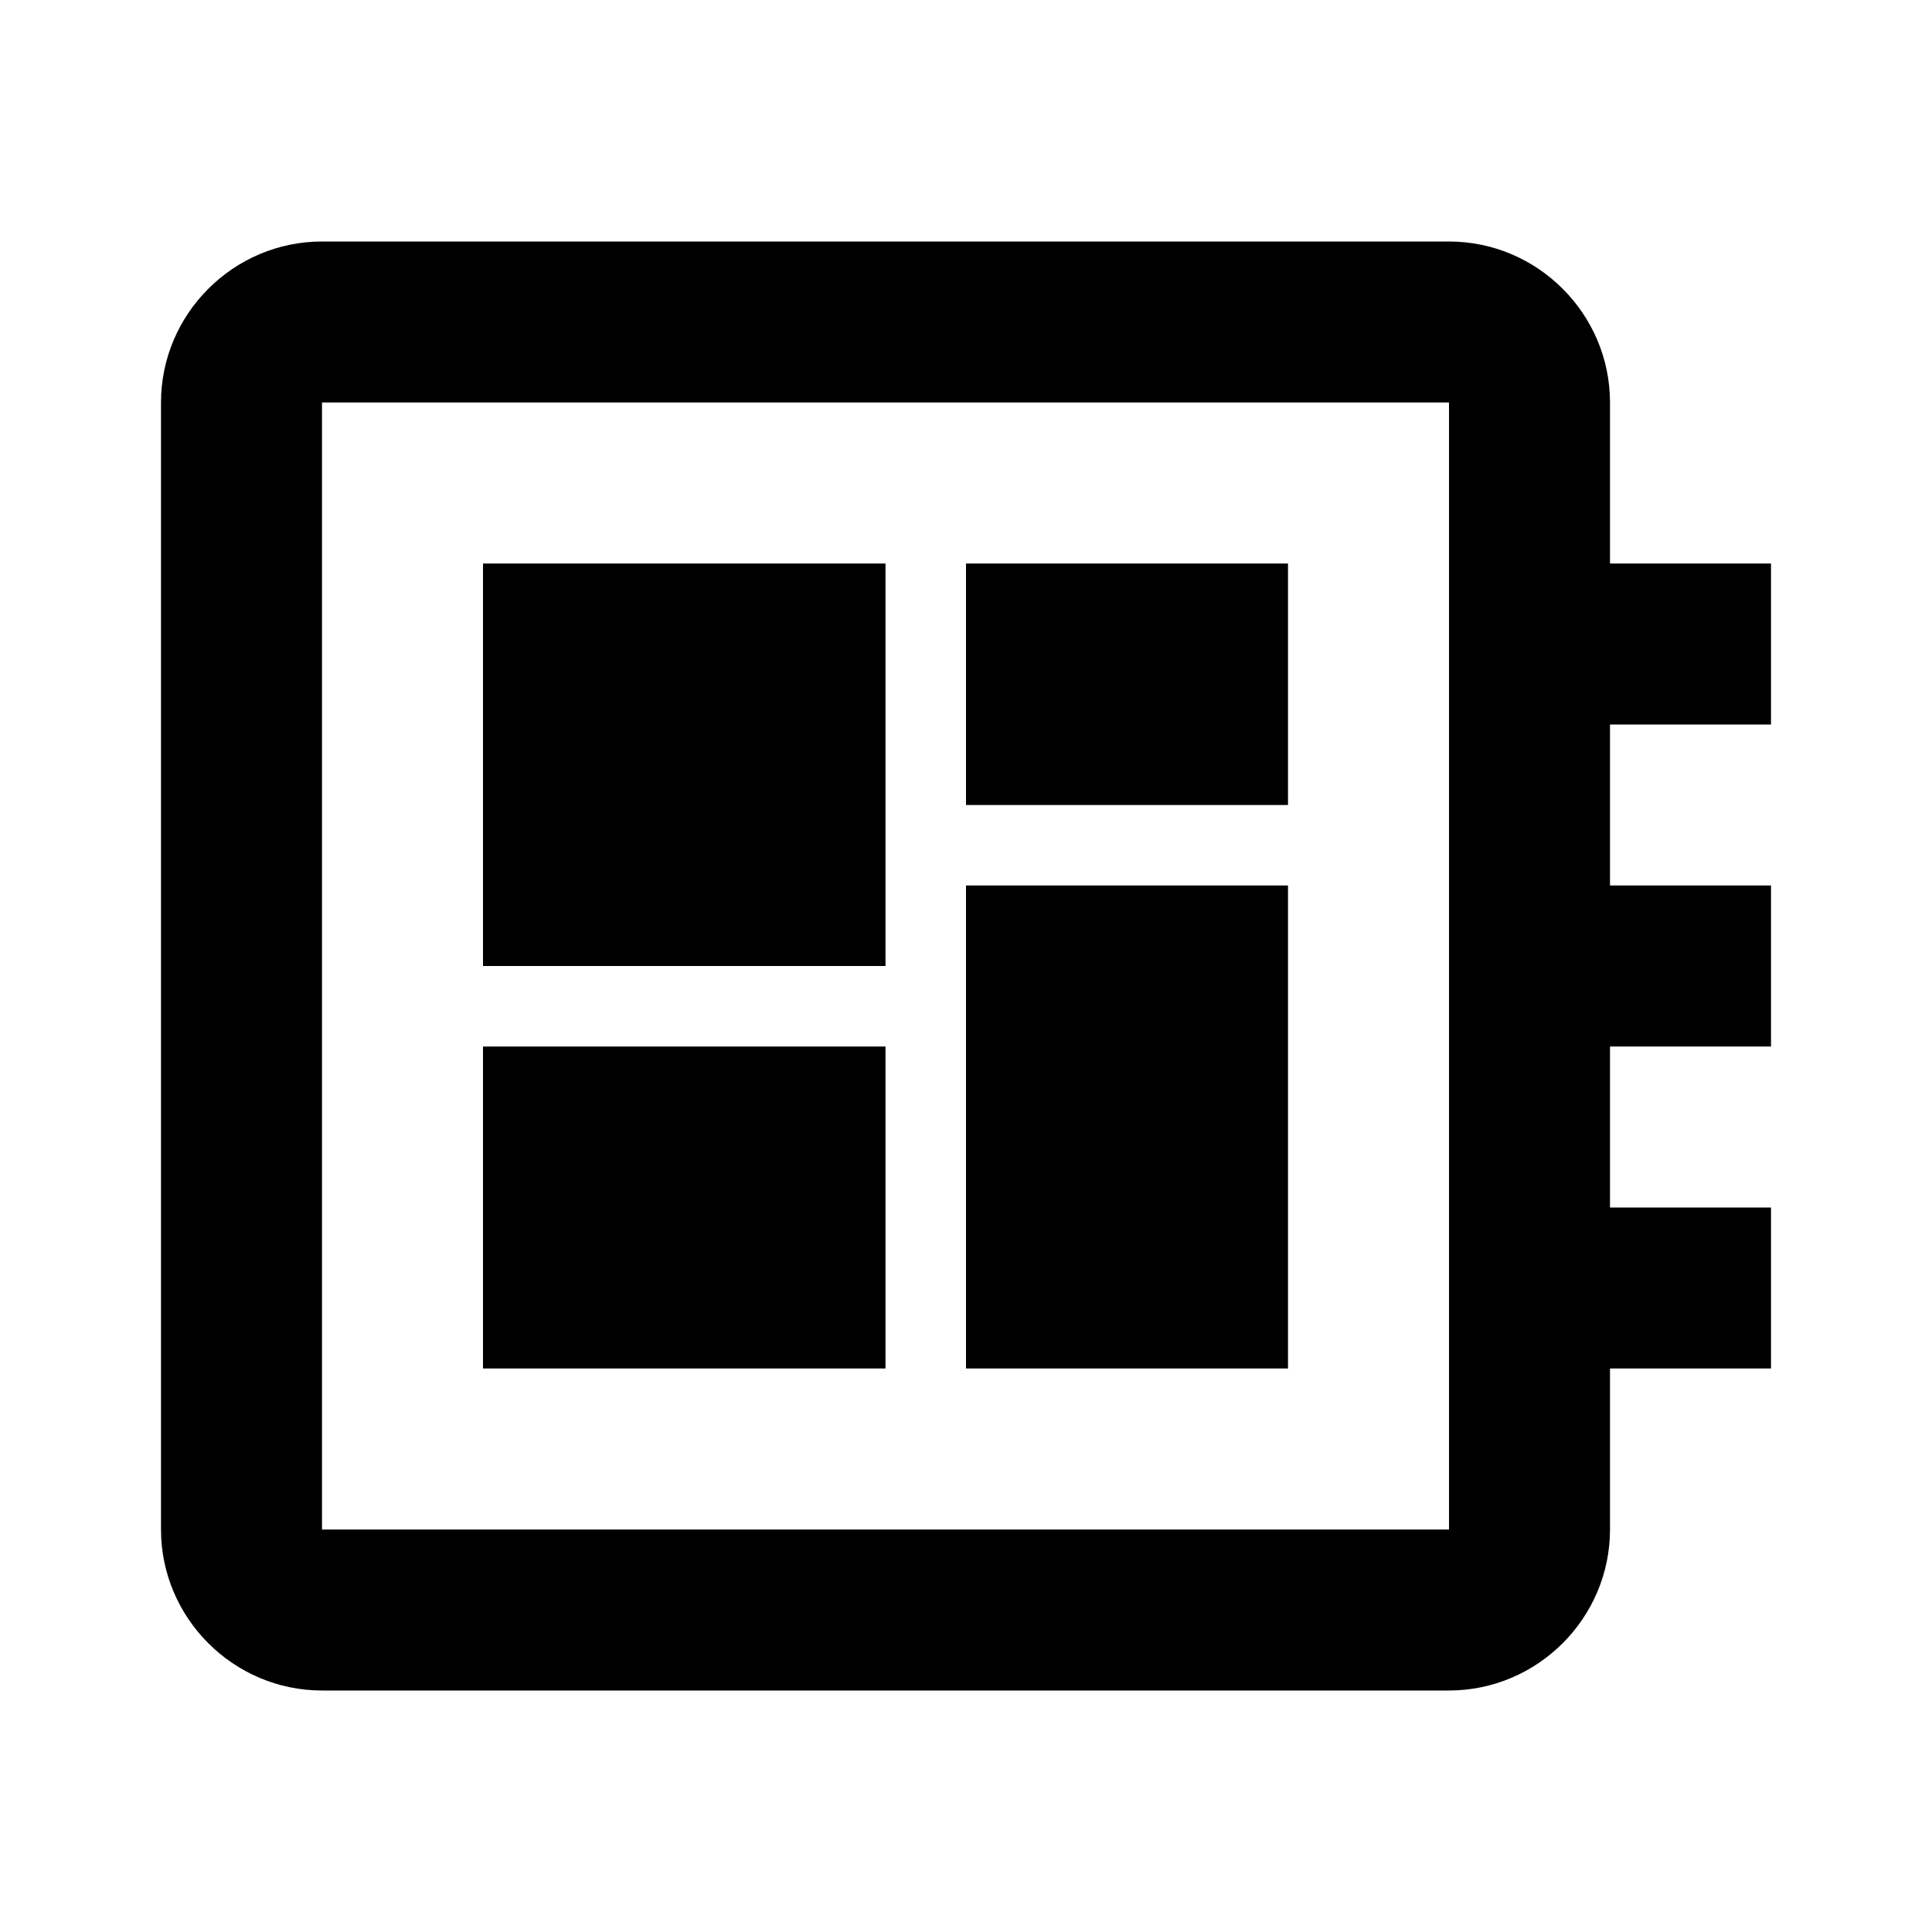
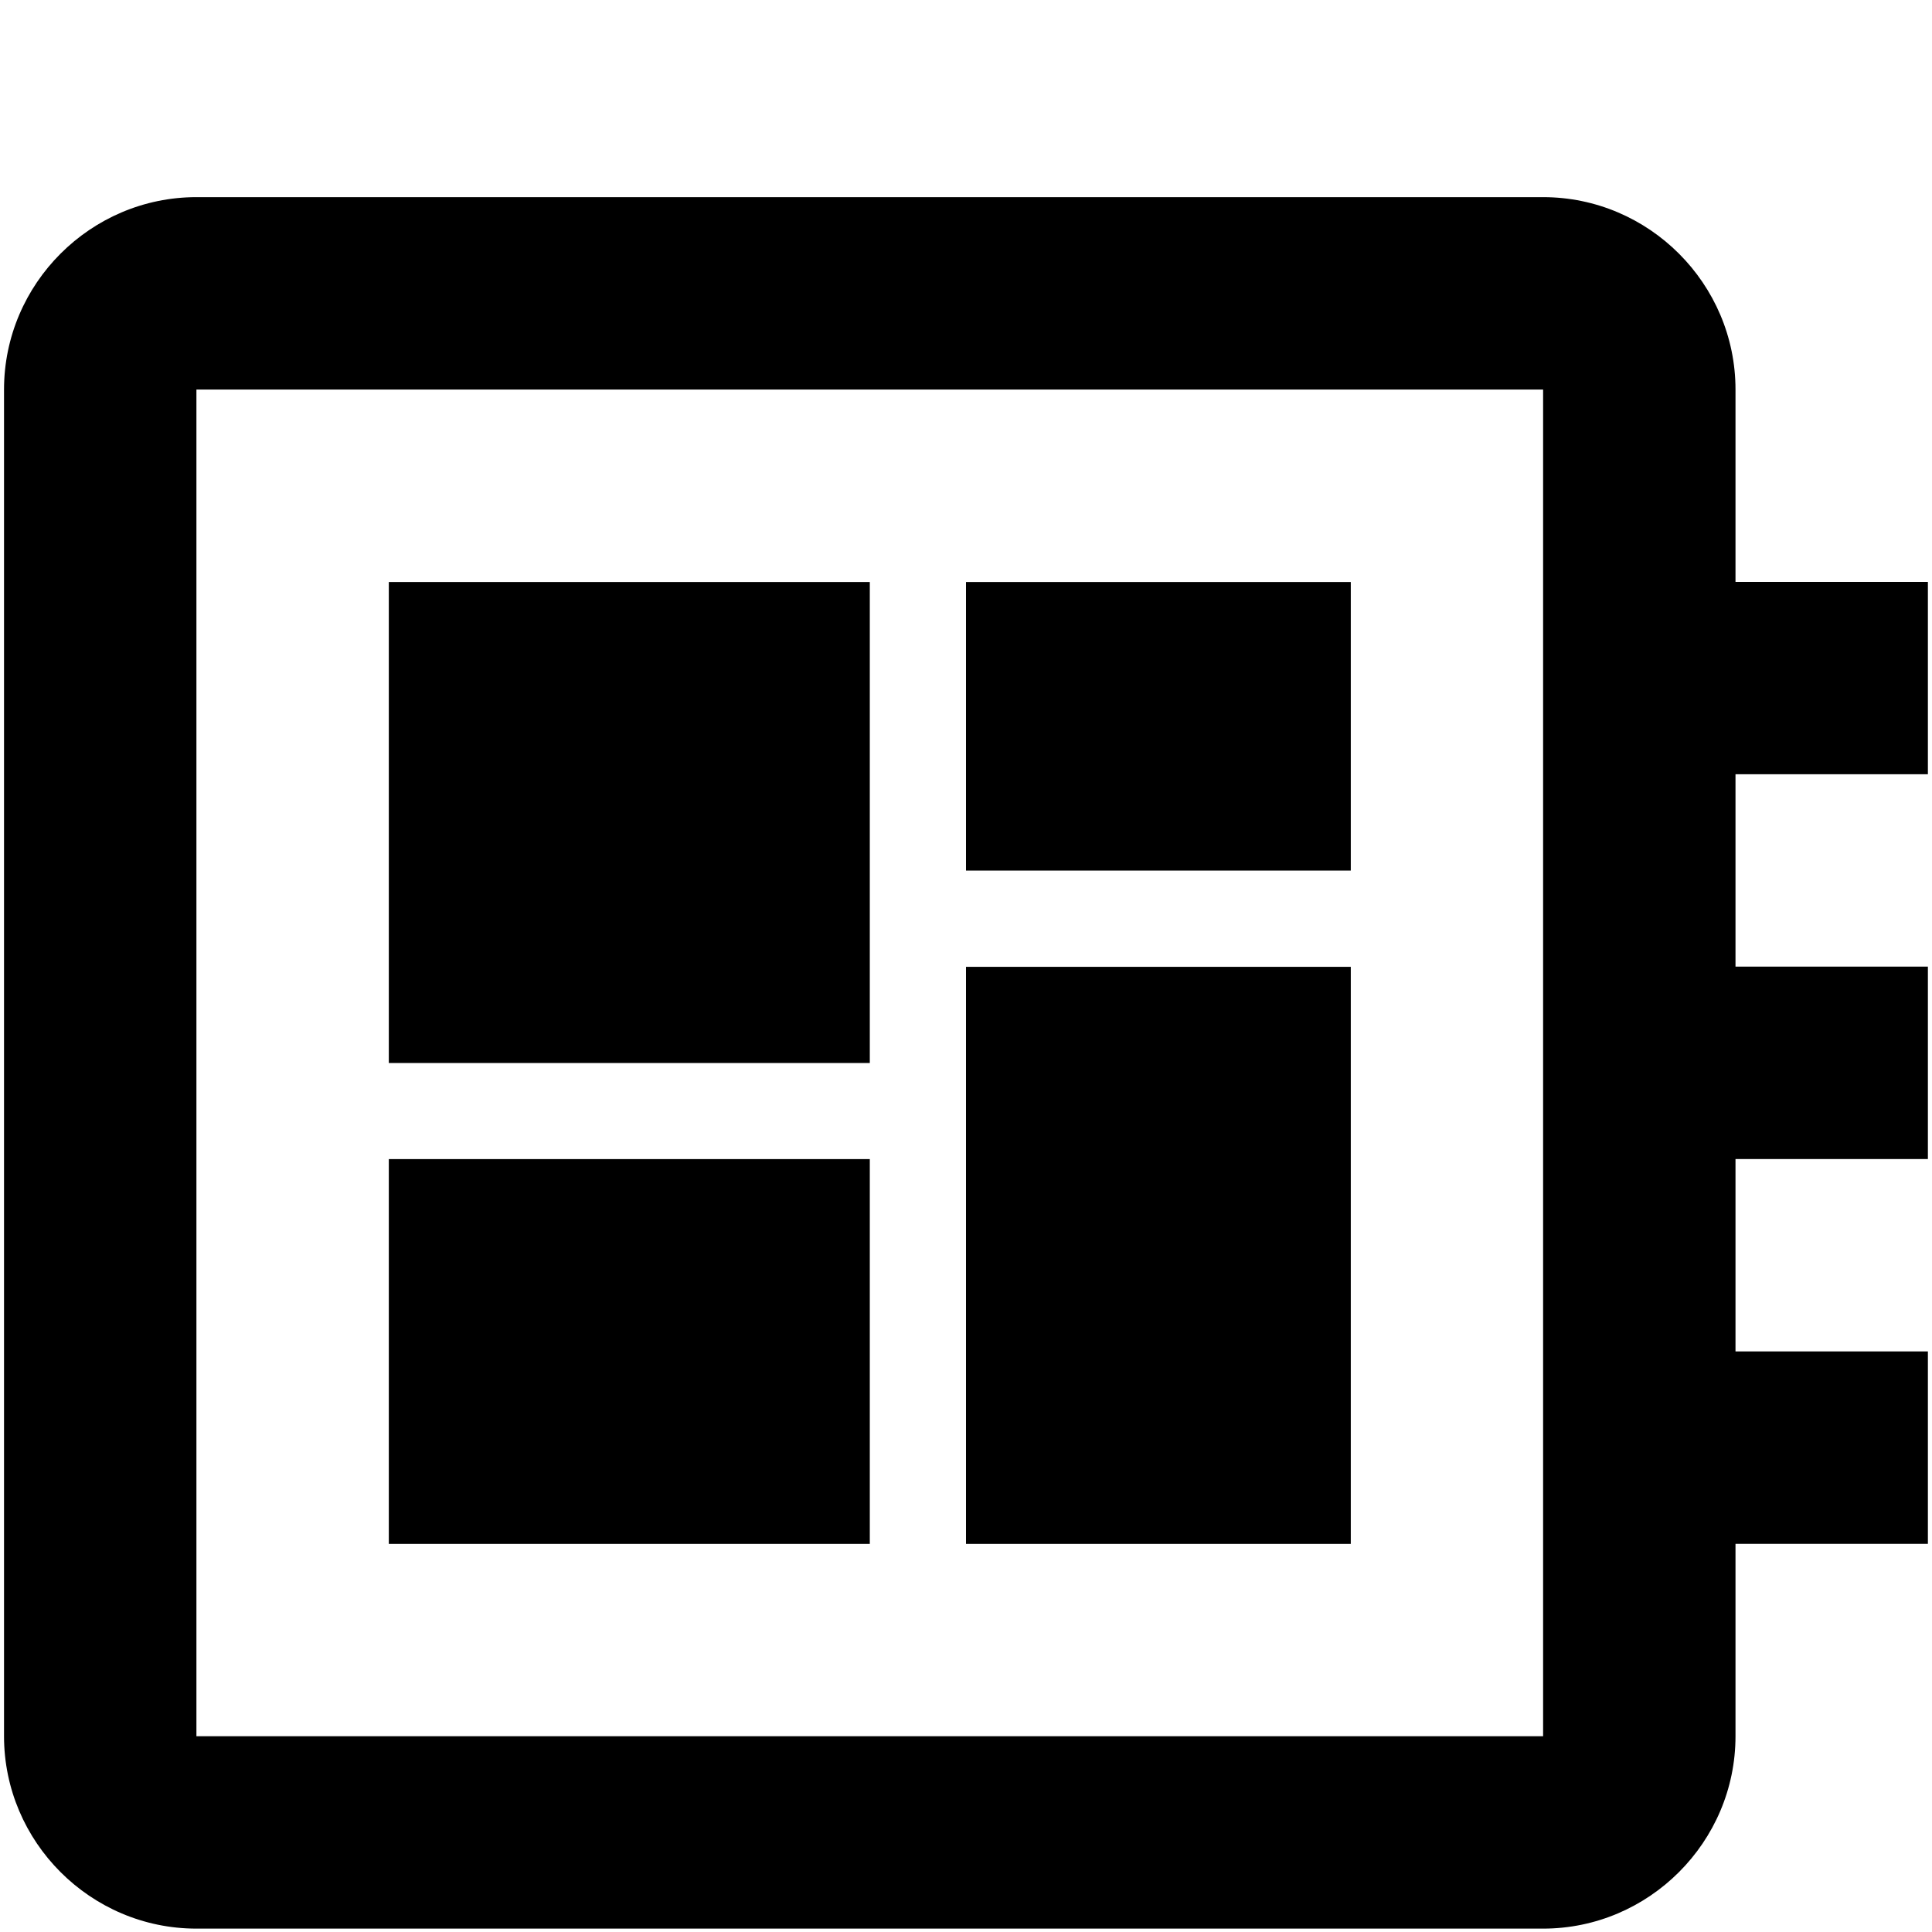
- <svg xmlns="http://www.w3.org/2000/svg" fill="#000000" height="24" viewBox="0 0 24 24" width="24">
-   <path d="M-74 29h48v48h-48V29z" fill="none" />
-   <path d="M22 9V7h-2V5c0-1.1-.9-2-2-2H4c-1.1 0-2 .9-2 2v14c0 1.1.9 2 2 2h14c1.1 0 2-.9 2-2v-2h2v-2h-2v-2h2v-2h-2V9h2zm-4 10H4V5h14v14zM6 13h5v4H6zm6-6h4v3h-4zM6 7h5v5H6zm6 4h4v6h-4z" />
-   <path d="M0 0h24v24H0zm0 0h24v24H0z" fill="none" />
+ <svg xmlns="http://www.w3.org/2000/svg" fill="#000000" height="24" viewBox="0 0 24 24" width="24" id="svg2" version="1.1">
+   <defs id="defs12" />
+   <path d="M-74 29h48v48h-48V29z" fill="none" id="path4" />
+   <path d="m 23.949,9.619 0,-2.39 -2.39,0 0,-2.39 c 0,-1.314 -1.075,-2.39 -2.39,-2.39 l -16.729,0 c -1.314,0 -2.39,1.075 -2.39,2.39 l 0,16.729 c 0,1.314 1.075,2.39 2.39,2.39 l 16.729,0 c 1.314,0 2.39,-1.075 2.39,-2.39 l 0,-2.39 2.39,0 0,-2.39 -2.39,0 0,-2.39 2.39,0 0,-2.39 -2.39,0 0,-2.39 2.39,0 z m -4.78,11.949 -16.729,0 0,-16.729 16.729,0 0,16.729 z m -14.339,-7.169 5.975,0 0,4.78 -5.975,0 z m 7.17,-7.169 4.78,0 0,3.585 -4.78,0 z m -7.17,0 5.975,0 0,5.975 -5.975,0 z m 7.17,4.78 4.78,0 0,7.169 -4.78,0 z" id="path6" />
+   <path d="m -2.339,-1.136 28.678,0 0,28.678 -28.678,0 z m 0,0 28.678,0 0,28.678 -28.678,0 z" id="path8" style="fill:none" />
</svg>
